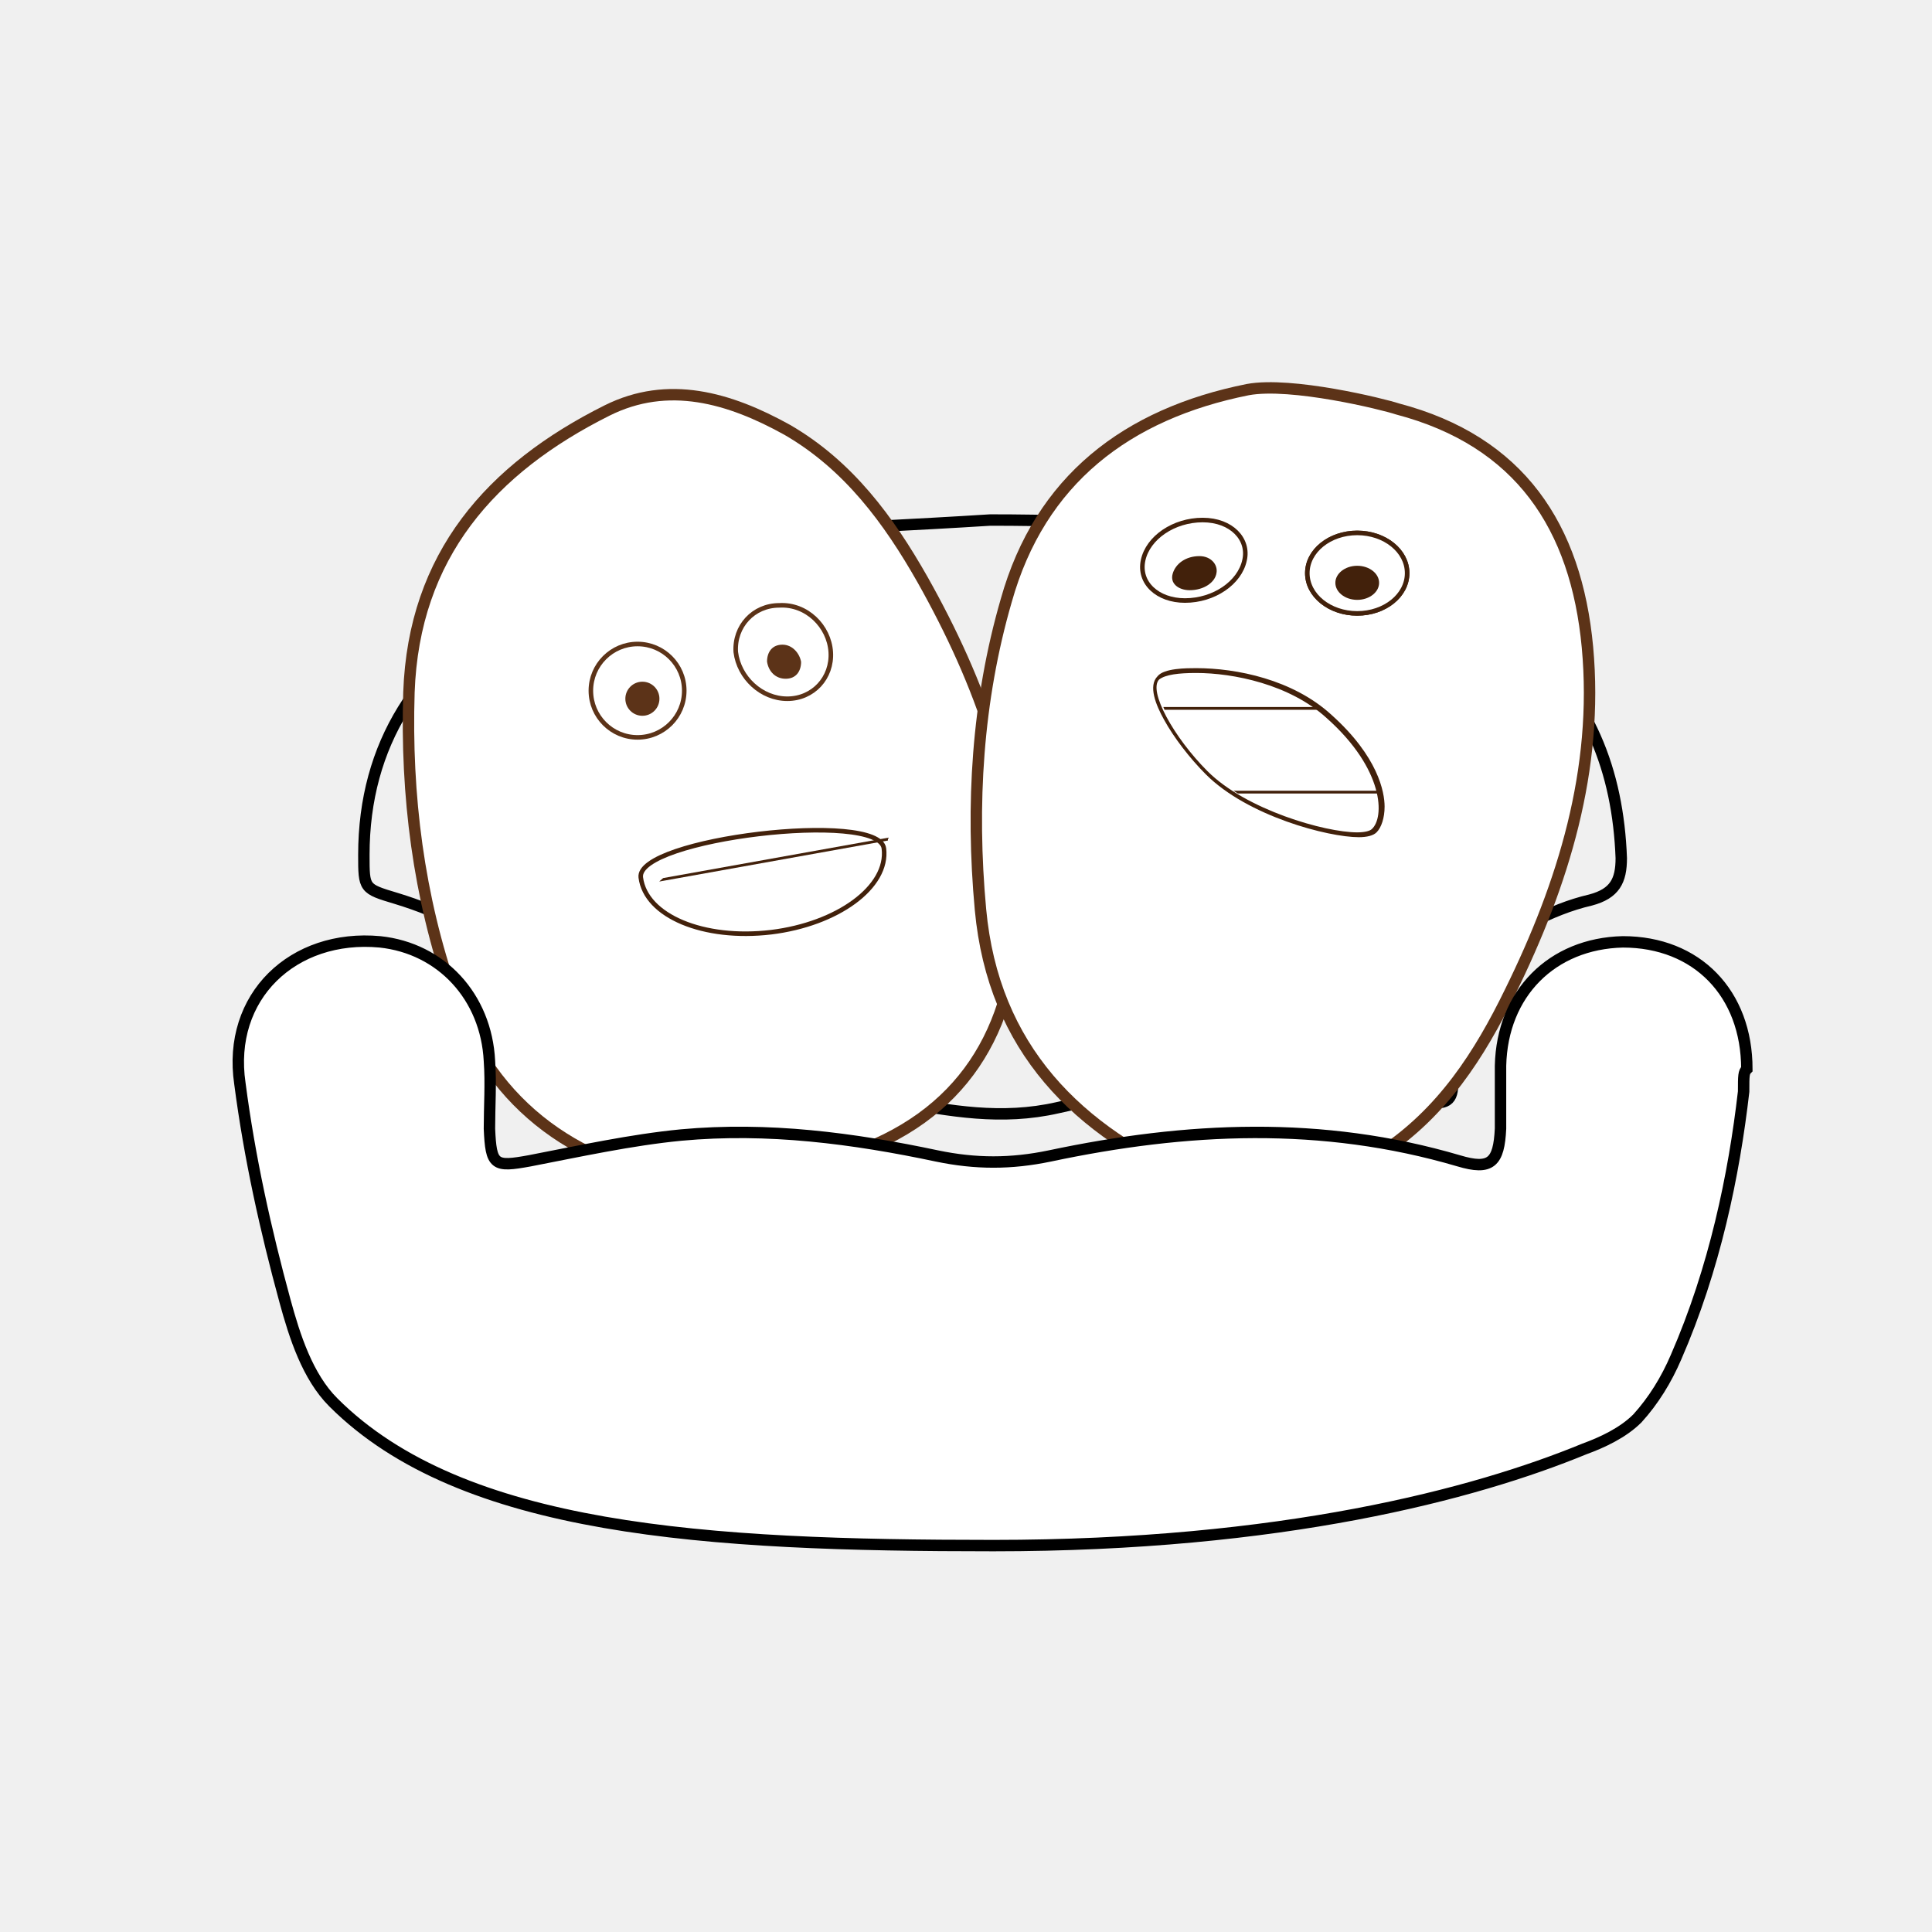
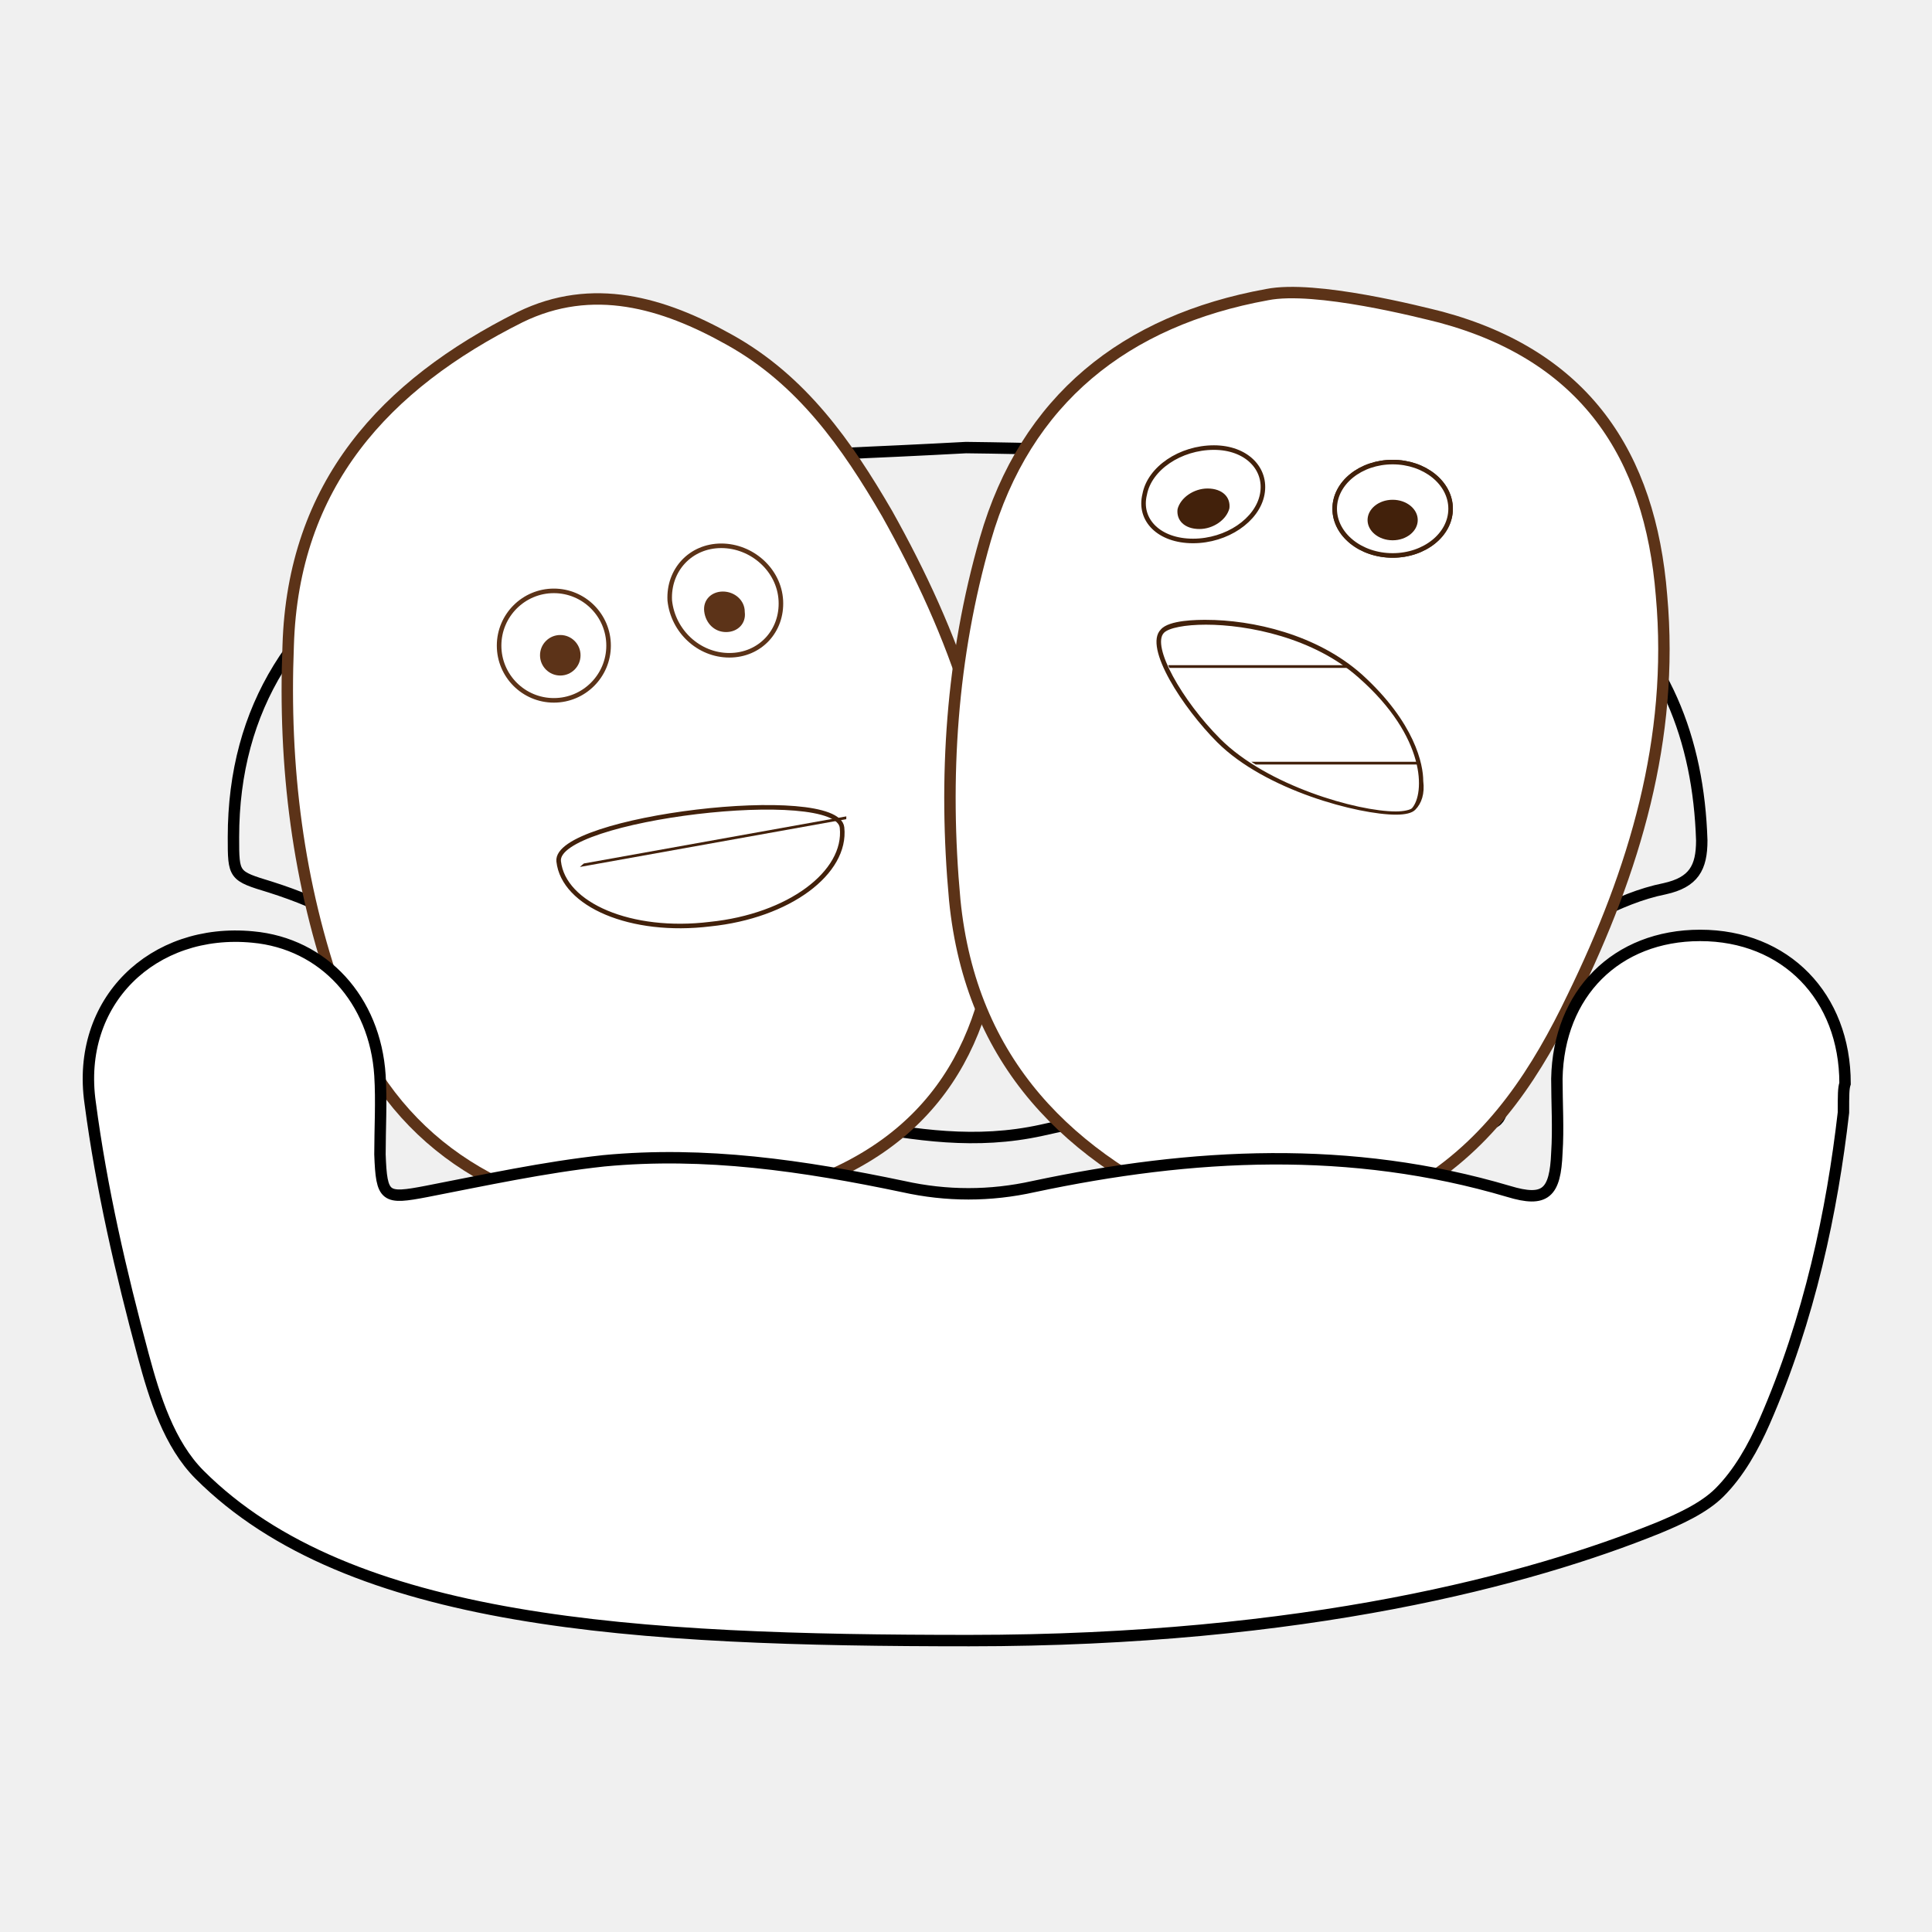
<svg xmlns="http://www.w3.org/2000/svg" xmlns:xlink="http://www.w3.org/1999/xlink" version="1.1" id="Layer_1" x="0px" y="0px" width="120px" height="120px" viewBox="0 0 120 120" enable-background="new 0 0 120 120" xml:space="preserve">
  <g>
-     <path fill="none" stroke="#000000" stroke-width="0.709" stroke-miterlimit="10" d="M61.5,32.3c7.1,0,14.1,0.4,21,2   c4.3,1,8.4,2.6,11.9,5.4c4.3,3.5,6.1,8.2,6.3,13.6c0,1.4-0.4,2.2-1.9,2.6c-1.3,0.3-2.5,0.8-3.7,1.4c-3.2,1.7-4.7,4.5-4.9,8   c0,0.6,0,1.1,0,1.7c0.1,1.2-0.2,1.7-1.6,1.4c-7.7-1.5-15.4-1.3-22.9,0.4c-3.5,0.8-6.7,0.2-10-0.4c-7-1.2-14-1.4-21-0.1   c-1.1,0.2-1.6,0-1.6-1.2c0-0.2,0-0.4,0-0.6c-0.4-6.2-2.6-8.9-8.5-10.7c-2-0.6-2-0.6-2-2.7c0-6.9,3.4-12,9.2-15.4   c4.8-2.9,10.1-4.1,15.5-4.6C52,32.8,56.8,32.6,61.5,32.3z" />
-     <path fill="#FFFFFF" stroke="#5C3318" stroke-width="0.709" stroke-miterlimit="10" d="M43.5,73.6c-7.4-1-12.9-4.7-15.4-11.9   c-2.1-6-2.9-12.3-2.7-18.7c0.3-8.5,5.1-13.9,12.3-17.5c3.8-1.9,7.6-0.8,11.2,1.2c3.8,2.2,6.3,5.6,8.4,9.3   c3.6,6.4,6.1,13.2,5.9,20.7C63,64,59.8,69.4,52.5,71.8C51.6,72.1,46.1,73.9,43.5,73.6z" />
-     <path fill="#FFFFFF" stroke="#5C3318" stroke-width="0.709" stroke-miterlimit="10" d="M86.8,25.4c7.6,2,11.1,7.3,11.8,14.8   c0.7,7.6-1.5,14.7-4.8,21.4c-1.9,3.9-4.2,7.5-8,10c-3.5,2.3-7.3,3.6-11.3,1.9c-7.6-3.2-12.8-8.4-13.6-17c-0.6-6.5-0.2-13,1.6-19.2   c2.1-7.5,7.5-11.6,15-13.1C80.2,23.7,85.9,25.1,86.8,25.4z" />
-     <path fill="#FFFFFF" stroke="#000000" stroke-width="0.709" stroke-miterlimit="10" d="M108.3,67.8c-0.6,5.2-1.8,11-4.2,16.5   c-0.6,1.4-1.4,2.7-2.4,3.8c-0.9,0.9-2.2,1.5-3.3,1.9c-6.8,2.8-18.8,6-36.7,6c-17.8,0-33-0.9-41-8.9c-1.6-1.6-2.4-4.1-3-6.3   c-1.2-4.4-2.2-8.9-2.8-13.5c-0.8-5.4,3.3-9.3,8.7-8.8c3.8,0.4,6.6,3.4,6.8,7.4c0.1,1.4,0,2.8,0,4.2c0.1,2.3,0.3,2.4,2.5,2   c3.1-0.6,6.3-1.3,9.4-1.6c5.4-0.5,10.7,0.2,15.9,1.3c2.4,0.5,4.6,0.5,7,0c8.5-1.8,16.9-2.2,25.4,0.3c2,0.6,2.5,0.1,2.6-2   c0-1.3,0-2.6,0-3.9c0.1-4.5,3.2-7.6,7.6-7.7c4.6,0,7.7,3.2,7.7,7.9C108.3,66.6,108.3,66.8,108.3,67.8z" />
-     <circle fill="#FFFFFF" stroke="#5C3318" stroke-width="0.283" stroke-miterlimit="10" cx="39.6" cy="42.9" r="2.9" />
-     <path fill="#FFFFFF" stroke="#5C3318" stroke-width="0.283" stroke-miterlimit="10" d="M51.6,40.5c0.1,1.6-1.1,2.9-2.7,2.9   c-1.6,0-3-1.3-3.2-2.9c-0.1-1.6,1.1-2.9,2.7-2.9C50.1,37.5,51.5,38.9,51.6,40.5z" />
-     <path fill="#5C3318" stroke="#FFFFFF" stroke-width="0.283" stroke-miterlimit="10" d="M49.9,41.1c0,0.7-0.4,1.2-1.1,1.2   c-0.7,0-1.2-0.5-1.3-1.2c0-0.7,0.4-1.2,1.1-1.2C49.3,39.9,49.8,40.5,49.9,41.1z" />
-     <circle fill="#5C3318" stroke="#FFFFFF" stroke-width="0.283" stroke-miterlimit="10" cx="39.9" cy="43.4" r="1.2" />
-     <path fill="none" stroke="#42210B" stroke-width="0.283" stroke-miterlimit="10" d="M54.9,52.7c0.3,2.4-2.9,4.7-7,5.2   c-4.2,0.5-7.8-1-8.1-3.4C39.5,52.1,54.6,50.3,54.9,52.7z" />
-     <ellipse fill="#FFFFFF" stroke="#42210B" stroke-width="0.283" stroke-miterlimit="10" cx="84.3" cy="35.6" rx="3.1" ry="2.5" />
-     <path fill="#FFFFFF" stroke="#42210B" stroke-width="0.283" stroke-miterlimit="10" d="M77.3,34.8c-0.3,1.4-1.9,2.5-3.7,2.5   c-1.7,0-2.9-1.1-2.6-2.5c0.3-1.4,1.9-2.5,3.7-2.5S77.6,33.5,77.3,34.8z" />
-     <path fill="#42210B" stroke="#FFFFFF" stroke-width="0.283" stroke-miterlimit="10" d="M75.7,35.6c-0.1,0.7-0.9,1.2-1.8,1.2   c-0.8,0-1.4-0.5-1.2-1.2s0.9-1.2,1.8-1.2C75.3,34.4,75.8,35,75.7,35.6z" />
-     <ellipse fill="#FFFFFF" stroke="#42210B" stroke-width="0.283" stroke-miterlimit="10" cx="84.3" cy="35.6" rx="3.1" ry="2.5" />
-     <ellipse fill="#42210B" stroke="#FFFFFF" stroke-width="0.283" stroke-miterlimit="10" cx="84.3" cy="36.2" rx="1.5" ry="1.2" />
+     <path fill="none" stroke="#000000" stroke-width="0.709" stroke-miterlimit="10" d="M60,27.8c8.2,0.1,16.4,0.4,24.5,2.3   c5,1.2,9.8,3,13.9,6.3c5,4.1,7.1,9.5,7.3,15.8c0,1.7-0.5,2.6-2.3,3c-1.5,0.3-2.9,0.9-4.3,1.6c-3.7,2-5.4,5.2-5.8,9.3   c-0.1,0.7,0,1.3,0,2c0.1,1.4-0.3,2-1.9,1.6c-8.9-1.8-17.9-1.5-26.7,0.5c-4.1,0.9-7.8,0.3-11.7-0.4c-8.2-1.4-16.3-1.7-24.5-0.1   c-1.3,0.2-1.9,0-1.8-1.4c0-0.2,0-0.4,0-0.7c-0.5-7.2-3-10.3-9.9-12.5c-2.3-0.7-2.3-0.7-2.3-3.1c0-8.1,3.9-13.9,10.7-18   c5.5-3.3,11.7-4.8,18.1-5.4C48.9,28.3,54.5,28.1,60,27.8z" />
+     <path fill="#FFFFFF" stroke="#5C3318" stroke-width="0.709" stroke-miterlimit="10" d="M39,75.8c-8.7-1.1-15.1-5.5-18-13.9   c-2.5-7-3.4-14.3-3.1-21.8c0.3-10,6-16.2,14.4-20.4c4.5-2.2,8.9-0.9,13,1.4c4.5,2.5,7.3,6.5,9.8,10.8c4.2,7.5,7.1,15.4,6.9,24.1   C61.7,64.7,58,71,49.5,73.8C48.4,74.1,42,76.2,39,75.8z" />
+     <path fill="#FFFFFF" stroke="#5C3318" stroke-width="0.709" stroke-miterlimit="10" d="M89.5,19.7c8.9,2.4,13,8.5,13.7,17.3   c0.8,8.9-1.7,17.1-5.5,24.9c-2.2,4.6-4.9,8.8-9.3,11.6c-4.1,2.6-8.5,4.2-13.2,2.2C66.4,72,60.3,66,59.3,55.9   c-0.7-7.6-0.2-15.1,1.9-22.4c2.5-8.7,8.7-13.6,17.5-15.2C81.7,17.7,88.3,19.4,89.5,19.7z" />
+     <path fill="#FFFFFF" stroke="#000000" stroke-width="0.709" stroke-miterlimit="10" d="M114.5,69.1c-0.7,6.1-2.1,12.8-4.9,19.2   c-0.7,1.6-1.6,3.2-2.8,4.4c-1,1-2.6,1.7-3.8,2.2c-7.9,3.2-21.9,7-42.8,7c-20.7,0-38.5-1-47.8-10.3c-1.9-1.9-2.8-4.8-3.5-7.4   C7.5,79,6.3,73.8,5.6,68.5c-0.9-6.3,3.9-10.9,10.1-10.3c4.4,0.4,7.6,3.9,7.9,8.6c0.1,1.6,0,3.3,0,4.9c0.1,2.7,0.3,2.8,2.9,2.3   c3.6-0.7,7.3-1.5,11-1.9c6.3-0.6,12.4,0.3,18.6,1.6c2.7,0.6,5.4,0.6,8.1,0c9.9-2.1,19.7-2.6,29.5,0.3c2.3,0.7,2.9,0.1,3-2.4   c0.1-1.5,0-3.1,0-4.6c0.1-5.3,3.7-8.9,8.9-8.9c5.3,0,9,3.8,9,9.2C114.5,67.6,114.5,68,114.5,69.1z" />
+     <circle fill="#FFFFFF" stroke="#5C3318" stroke-width="0.283" stroke-miterlimit="10" cx="34.4" cy="40.1" r="3.4" />
+     <path fill="#FFFFFF" stroke="#5C3318" stroke-width="0.283" stroke-miterlimit="10" d="M48.5,37.3c0.1,1.9-1.3,3.4-3.2,3.4   s-3.5-1.5-3.7-3.4c-0.1-1.9,1.3-3.4,3.2-3.4S48.4,35.4,48.5,37.3z" />
+     <path fill="#5C3318" stroke="#FFFFFF" stroke-width="0.283" stroke-miterlimit="10" d="M46.4,38c0.1,0.8-0.5,1.4-1.3,1.4   c-0.8,0-1.4-0.6-1.5-1.4c-0.1-0.8,0.5-1.4,1.3-1.4C45.7,36.6,46.4,37.2,46.4,38z" />
+     <circle fill="#5C3318" stroke="#FFFFFF" stroke-width="0.283" stroke-miterlimit="10" cx="34.8" cy="40.7" r="1.4" />
+     <path fill="none" stroke="#42210B" stroke-width="0.283" stroke-miterlimit="10" d="M52.3,51.4c0.3,2.8-3.3,5.5-8.2,6   c-4.9,0.6-9.1-1.2-9.4-3.9S52,48.7,52.3,51.4z" />
+     <ellipse fill="#FFFFFF" stroke="#42210B" stroke-width="0.283" stroke-miterlimit="10" cx="86.5" cy="31.6" rx="3.6" ry="2.9" />
+     <path fill="#FFFFFF" stroke="#42210B" stroke-width="0.283" stroke-miterlimit="10" d="M78.4,30.7c-0.3,1.6-2.2,2.9-4.3,2.9   s-3.4-1.3-3-2.9c0.3-1.6,2.2-2.9,4.3-2.9C77.4,27.8,78.7,29.1,78.4,30.7z" />
+     <path fill="#42210B" stroke="#FFFFFF" stroke-width="0.283" stroke-miterlimit="10" d="M76.5,31.6c-0.2,0.8-1.1,1.4-2,1.4   c-1,0-1.6-0.6-1.5-1.4c0.2-0.8,1.1-1.4,2-1.4C76,30.2,76.6,30.8,76.5,31.6z" />
+     <ellipse fill="#FFFFFF" stroke="#42210B" stroke-width="0.283" stroke-miterlimit="10" cx="86.5" cy="31.6" rx="3.6" ry="2.9" />
+     <ellipse fill="#42210B" stroke="#FFFFFF" stroke-width="0.283" stroke-miterlimit="10" cx="86.5" cy="32.3" rx="1.7" ry="1.4" />
    <g>
-       <path fill="#42210B" d="M74.3,41.8c2.3,0,5.8,0.7,8.1,2.8c3.6,3.2,3.6,6.2,2.8,6.9c-0.1,0.1-0.4,0.2-0.9,0.2c-2,0-6.9-1.4-9.3-3.8    c-2.1-2.1-3.7-5-3-5.7C72.4,41.9,73.2,41.8,74.3,41.8 M74.3,41.5c-0.6,0-2,0-2.4,0.5c-0.6,0.6-0.1,1.8,0.4,2.7    c0.6,1.1,1.6,2.4,2.6,3.4c2.6,2.6,7.6,3.9,9.5,3.9c0.5,0,0.9-0.1,1.1-0.3c0.3-0.3,0.5-0.9,0.5-1.6c0-0.9-0.4-3.1-3.3-5.7    C80.3,42.2,76.8,41.5,74.3,41.5L74.3,41.5z" />
+       <path fill="#42210B" d="M74.9,38.8c2.6,0,6.7,0.8,9.5,3.3c4.2,3.7,4.1,7.2,3.3,8.1c-0.1,0.1-0.5,0.2-1,0.2c-2.4,0-8-1.6-10.9-4.5    c-2.4-2.4-4.3-5.8-3.5-6.6C72.6,39,73.6,38.8,74.9,38.8 M74.9,38.5c-0.5,0-2.3,0-2.8,0.6c-1.1,1.1,1.4,4.9,3.5,7    c3,3,8.8,4.5,11.1,4.5c0.6,0,1-0.1,1.2-0.3c0.4-0.4,0.6-1,0.5-1.8c0-1-0.5-3.6-3.8-6.6C81.8,39.4,77.8,38.5,74.9,38.5L74.9,38.5z" />
    </g>
    <g>
      <defs>
-         <path id="SVGID_1_" d="M82.5,44.6c-3.6-3.2-9.6-3.1-10.4-2.4c-0.7,0.7,0.9,3.6,3,5.7c3,3,9.5,4.4,10.2,3.6     C86,50.8,86.1,47.8,82.5,44.6z" />
+         <path id="SVGID_1_" d="M84.4,42c-4.2-3.7-11.2-3.6-12.1-2.8c-0.8,0.8,1.1,4.2,3.5,6.6c3.5,3.5,11,5.1,11.9,4.2     C88.6,49.2,88.6,45.8,84.4,42z" />
      </defs>
      <clipPath id="SVGID_2_">
        <use xlink:href="#SVGID_1_" overflow="visible" />
      </clipPath>
-       <path clip-path="url(#SVGID_2_)" fill="none" stroke="#42210B" stroke-width="0.17" stroke-miterlimit="10" d="M83.4,44H69.9    v-3.7h13.5V44z M75.7,52.2h12.1v-3H75.7V52.2z" />
+       <path clip-path="url(#SVGID_2_)" fill="none" stroke="#42210B" stroke-width="0.17" stroke-miterlimit="10" d="M85.5,41.4H69.7    v-4.3h15.8V41.4z M76.5,50.9h14.1v-3.5H76.5V50.9z" />
    </g>
    <g>
      <defs>
-         <path id="SVGID_3_" d="M54.9,52.7c0.3,2.4-2.9,4.7-7,5.2c-4.2,0.5-7.8-1-8.1-3.4C39.5,52.1,54.6,50.3,54.9,52.7z" />
+         <path id="SVGID_3_" d="M52.3,51.4c0.3,2.8-3.3,5.5-8.2,6c-4.9,0.6-9.1-1.2-9.4-3.9S52,48.7,52.3,51.4z" />
      </defs>
      <clipPath id="SVGID_4_">
        <use xlink:href="#SVGID_3_" overflow="visible" />
      </clipPath>
-       <rect x="38.8" y="49" transform="matrix(0.9843 -0.1766 0.1766 0.9843 -8.3054 9.1496)" clip-path="url(#SVGID_4_)" fill="none" stroke="#42210B" stroke-width="0.17" stroke-miterlimit="10" width="16.9" height="4.5" />
+       <rect x="33.5" y="47.2" transform="matrix(0.9843 -0.1766 0.1766 0.9843 -8.1109 8.4419)" clip-path="url(#SVGID_4_)" fill="none" stroke="#42210B" stroke-width="0.17" stroke-miterlimit="10" width="19.7" height="5.2" />
    </g>
  </g>
  <g>
    <rect x="15" y="100.7" fill="none" width="85.5" height="24.4" />
  </g>
  <g>
</g>
  <g>
</g>
  <g>
</g>
  <g>
</g>
  <g>
</g>
  <g>
</g>
  <g>
</g>
  <g>
</g>
  <g>
</g>
  <g>
</g>
  <g>
</g>
</svg>
